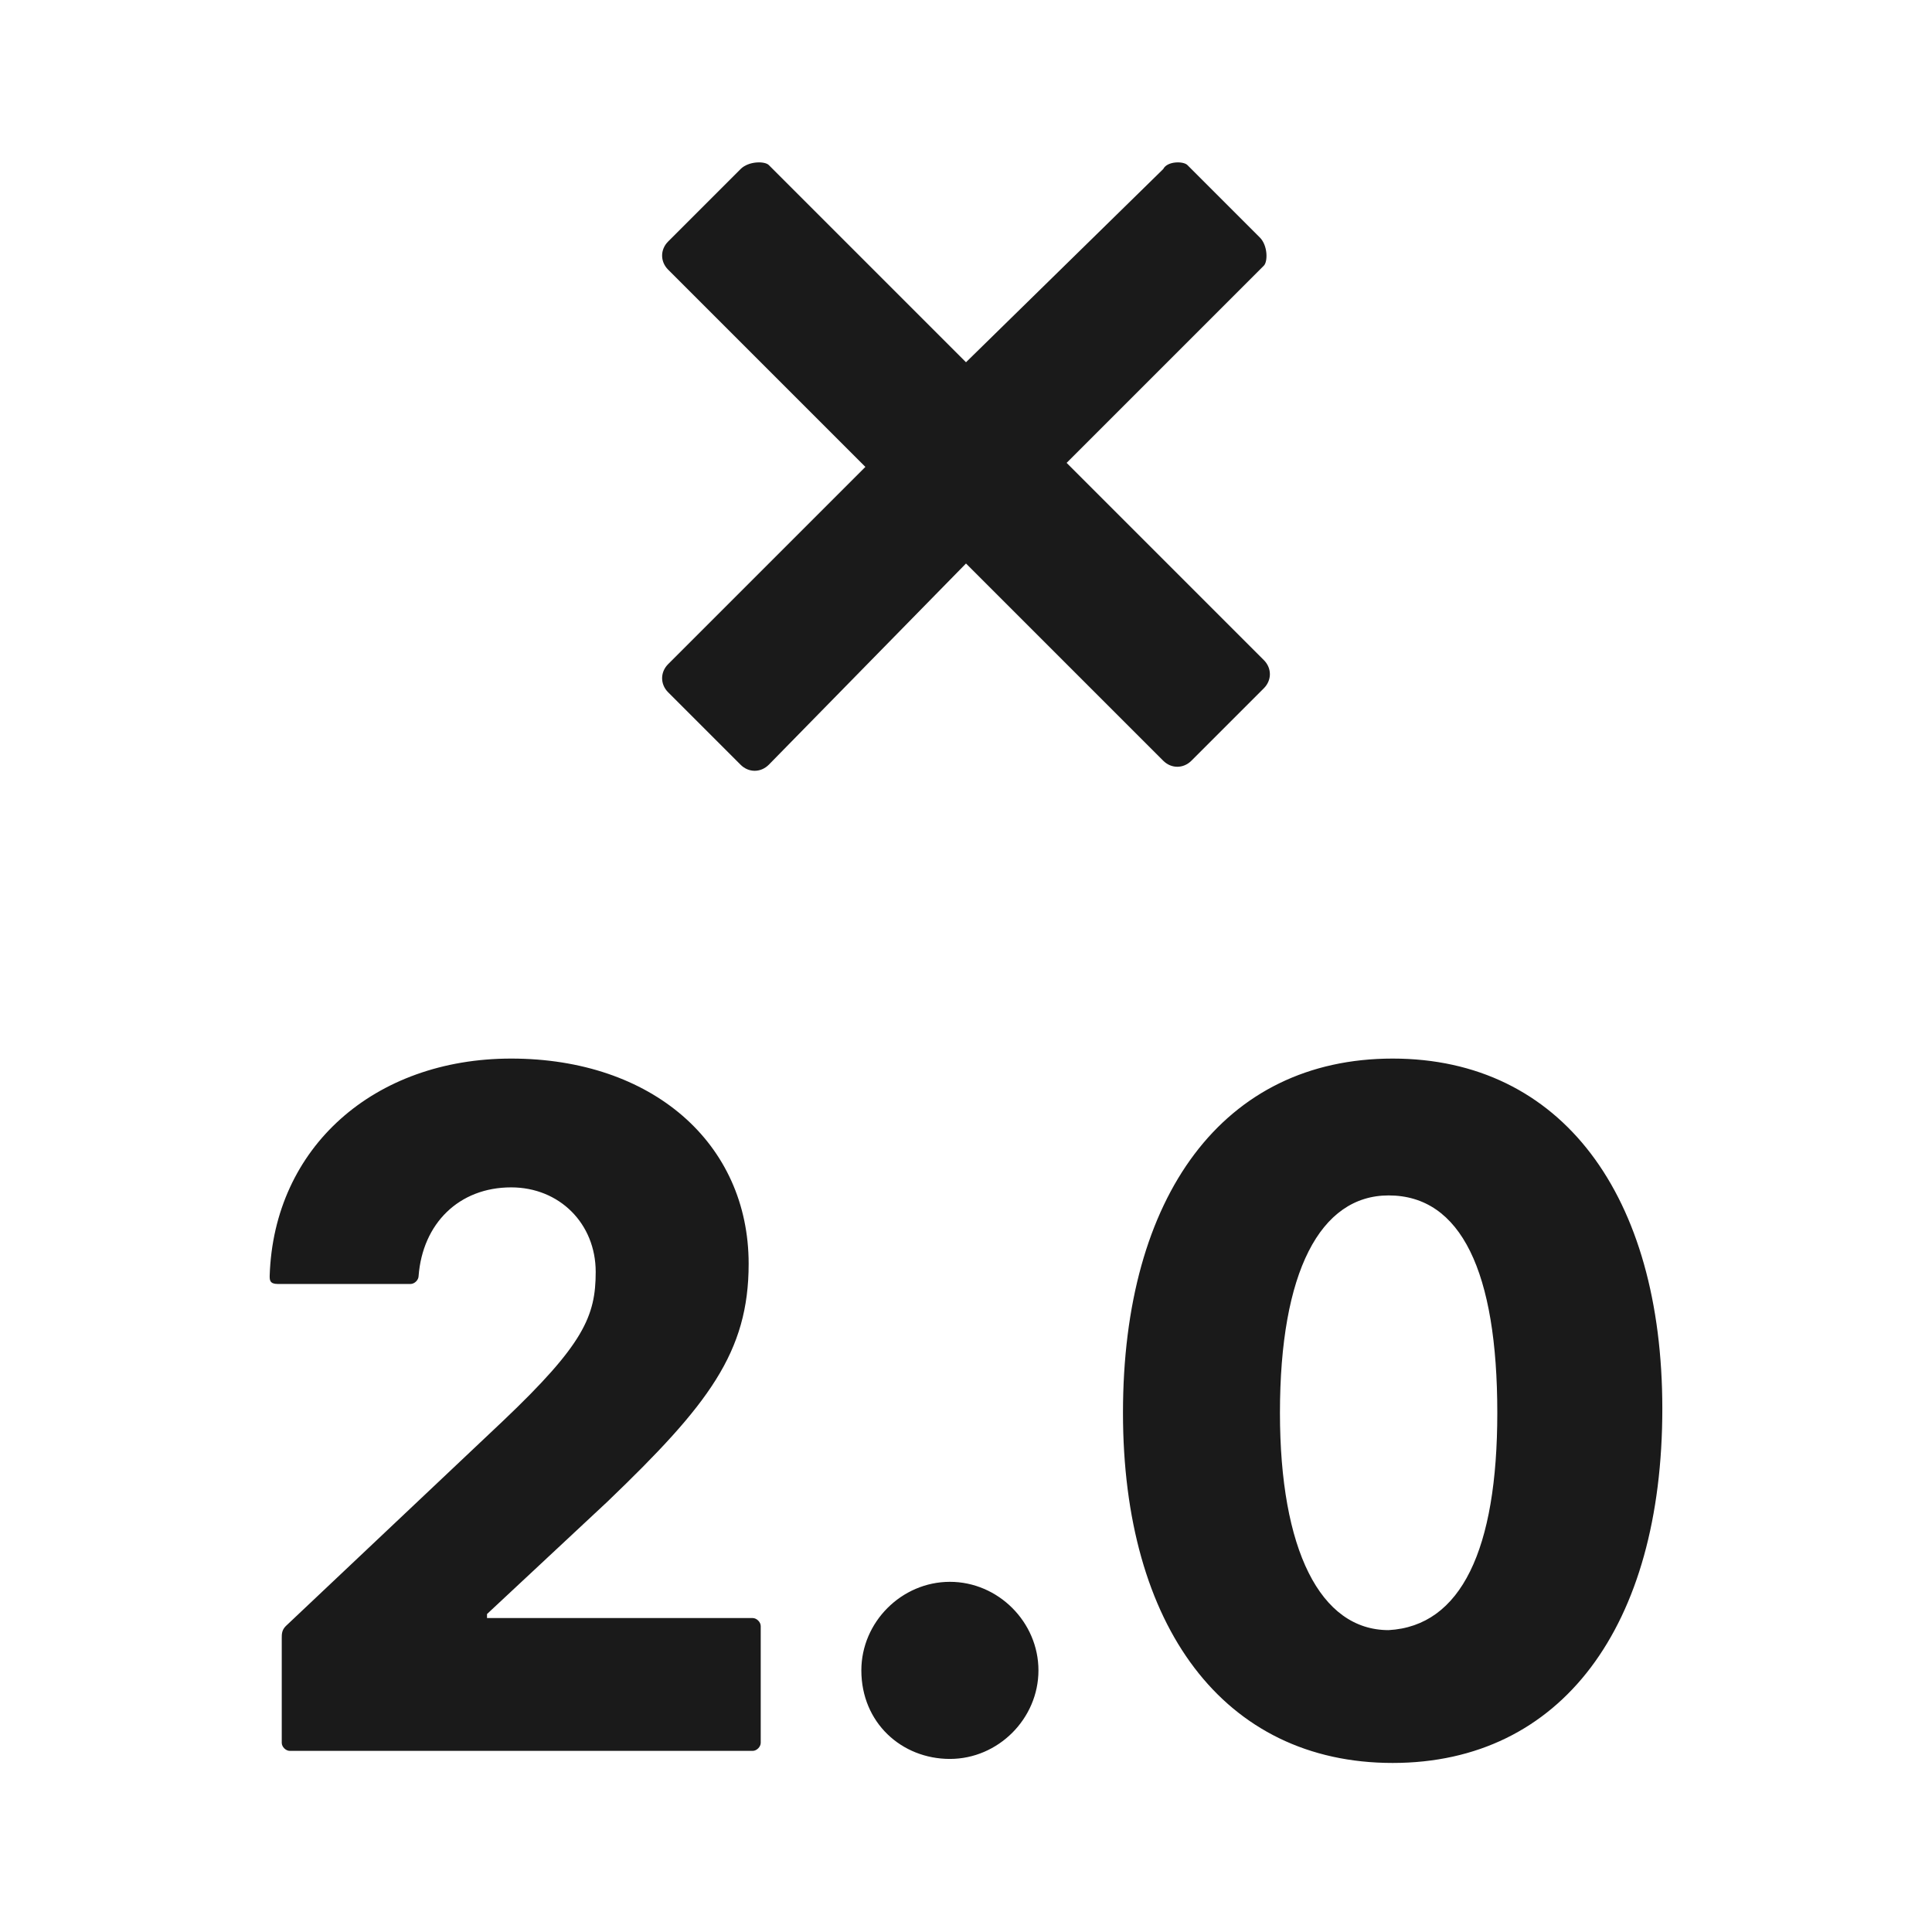
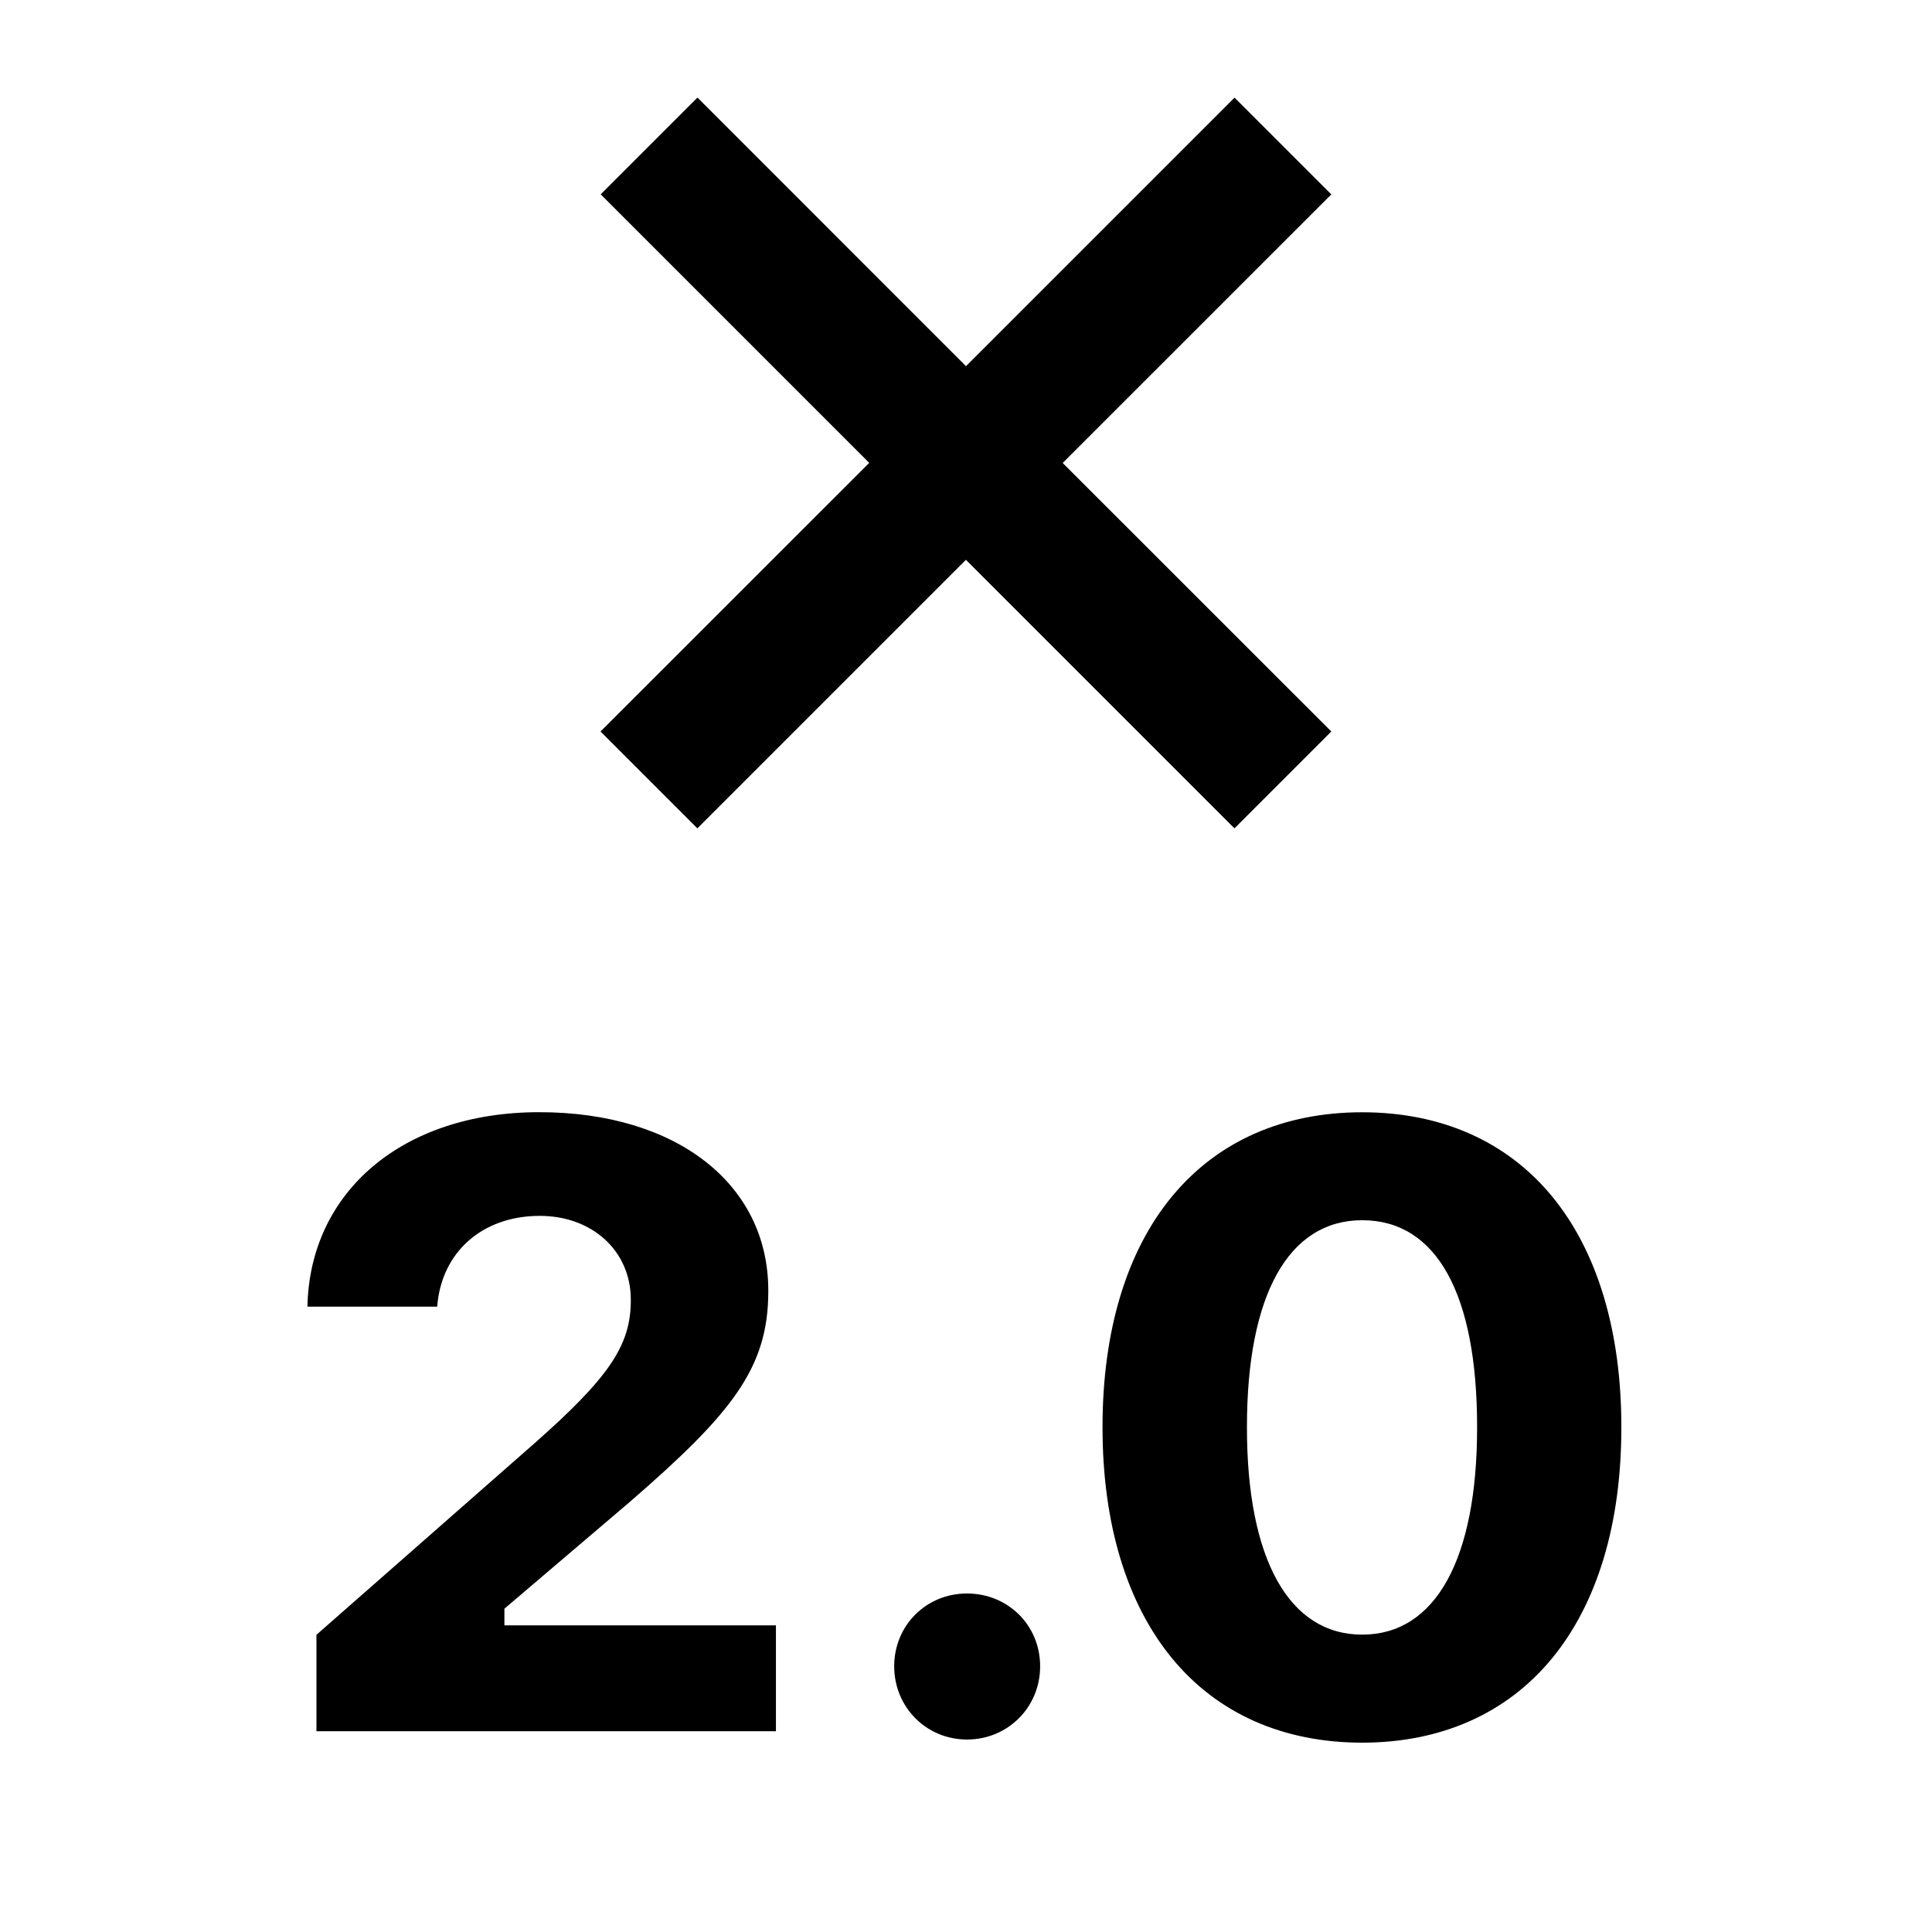
- <svg xmlns="http://www.w3.org/2000/svg" width="24" height="24" fill="none">
-   <path d="m15.65 2.95-.9-.9c-.05-.05-.25-.05-.3.05L12 4.5 9.55 2.05C9.5 2 9.3 2 9.2 2.1l-.9.9c-.1.1-.1.25 0 .35l2.45 2.45L8.3 8.25c-.1.1-.1.25 0 .35l.9.9c.1.1.25.1.35 0L12 7l2.45 2.45c.1.1.25.1.35 0l.9-.9c.1-.1.1-.25 0-.35l-2.45-2.45L15.7 3.3c.05-.05.05-.25-.05-.35ZM3.5 20.35c0-.05 0-.1.05-.15l2.7-2.55c1-.95 1.15-1.3 1.15-1.85 0-.6-.45-1.05-1.05-1.05-.65 0-1.1.45-1.15 1.1 0 .05-.05.1-.1.1H3.45c-.1 0-.1-.05-.1-.1.05-1.6 1.3-2.7 3-2.7 1.75 0 2.95 1.05 2.95 2.55 0 1.1-.5 1.75-1.75 2.95l-1.5 1.4v.05h3.3c.05 0 .1.05.1.1v1.45c0 .05-.05.1-.1.1H3.6c-.05 0-.1-.05-.1-.1v-1.3Zm7.2.4c0-.6.5-1.1 1.1-1.1.6 0 1.1.5 1.1 1.1 0 .6-.5 1.1-1.1 1.1-.6 0-1.1-.45-1.1-1.1Zm3.25-3.2c0-2.7 1.25-4.4 3.35-4.4s3.35 1.7 3.35 4.35c0 2.7-1.25 4.4-3.35 4.4s-3.35-1.7-3.35-4.35Zm4.65 0c0-1.75-.45-2.7-1.35-2.7-.85 0-1.35.95-1.35 2.7 0 1.7.5 2.7 1.35 2.7.9-.05 1.35-1 1.35-2.7Z" fill="#1A1A1A" />
+ <svg xmlns="http://www.w3.org/2000/svg" width="24" height="24" viewBox="0 0 24 24" fill="none">
+   <path d="m10.798 5.75-3.336-3.336 1.202-1.202 3.336 3.337 3.336-3.336 1.202 1.202-3.337 3.336 3.337 3.336-1.203 1.203-3.336-3.336-3.336 3.336-1.203-1.203 3.337-3.336v-.001Zm1.214 14.045c-.507 0-.904.397-.904.904s.398.91.904.91c.507 0 .909-.4.909-.91s-.4-.904-.909-.904Zm8.129-2.071v.011c0 1.192-.298 2.183-.864 2.869-.562.682-1.377 1.044-2.356 1.044-.979 0-1.795-.361-2.358-1.044-.567-.686-.867-1.679-.867-2.869v-.011c0-1.19.299-2.182.867-2.866.564-.681 1.379-1.041 2.358-1.041.98 0 1.794.36 2.356 1.041.565.684.864 1.675.864 2.866Zm-1.792 0c0-1.654-.506-2.566-1.427-2.566-.92 0-1.432.935-1.432 2.566v.011c0 1.633.522 2.571 1.432 2.571.91 0 1.427-.937 1.427-2.571v-.011Zm-12.081 2.258 1.549-1.319c1.274-1.104 1.727-1.666 1.727-2.621v-.011c0-1.325-1.143-2.215-2.844-2.215s-2.853.991-2.881 2.416h1.612c.051-.676.559-1.128 1.274-1.128.655 0 1.131.438 1.131 1.04v.011c0 .556-.268.954-1.194 1.772l-2.711 2.381v1.198h5.708v-1.315h-3.373v-.21.001Z" fill="#000" />
</svg>
